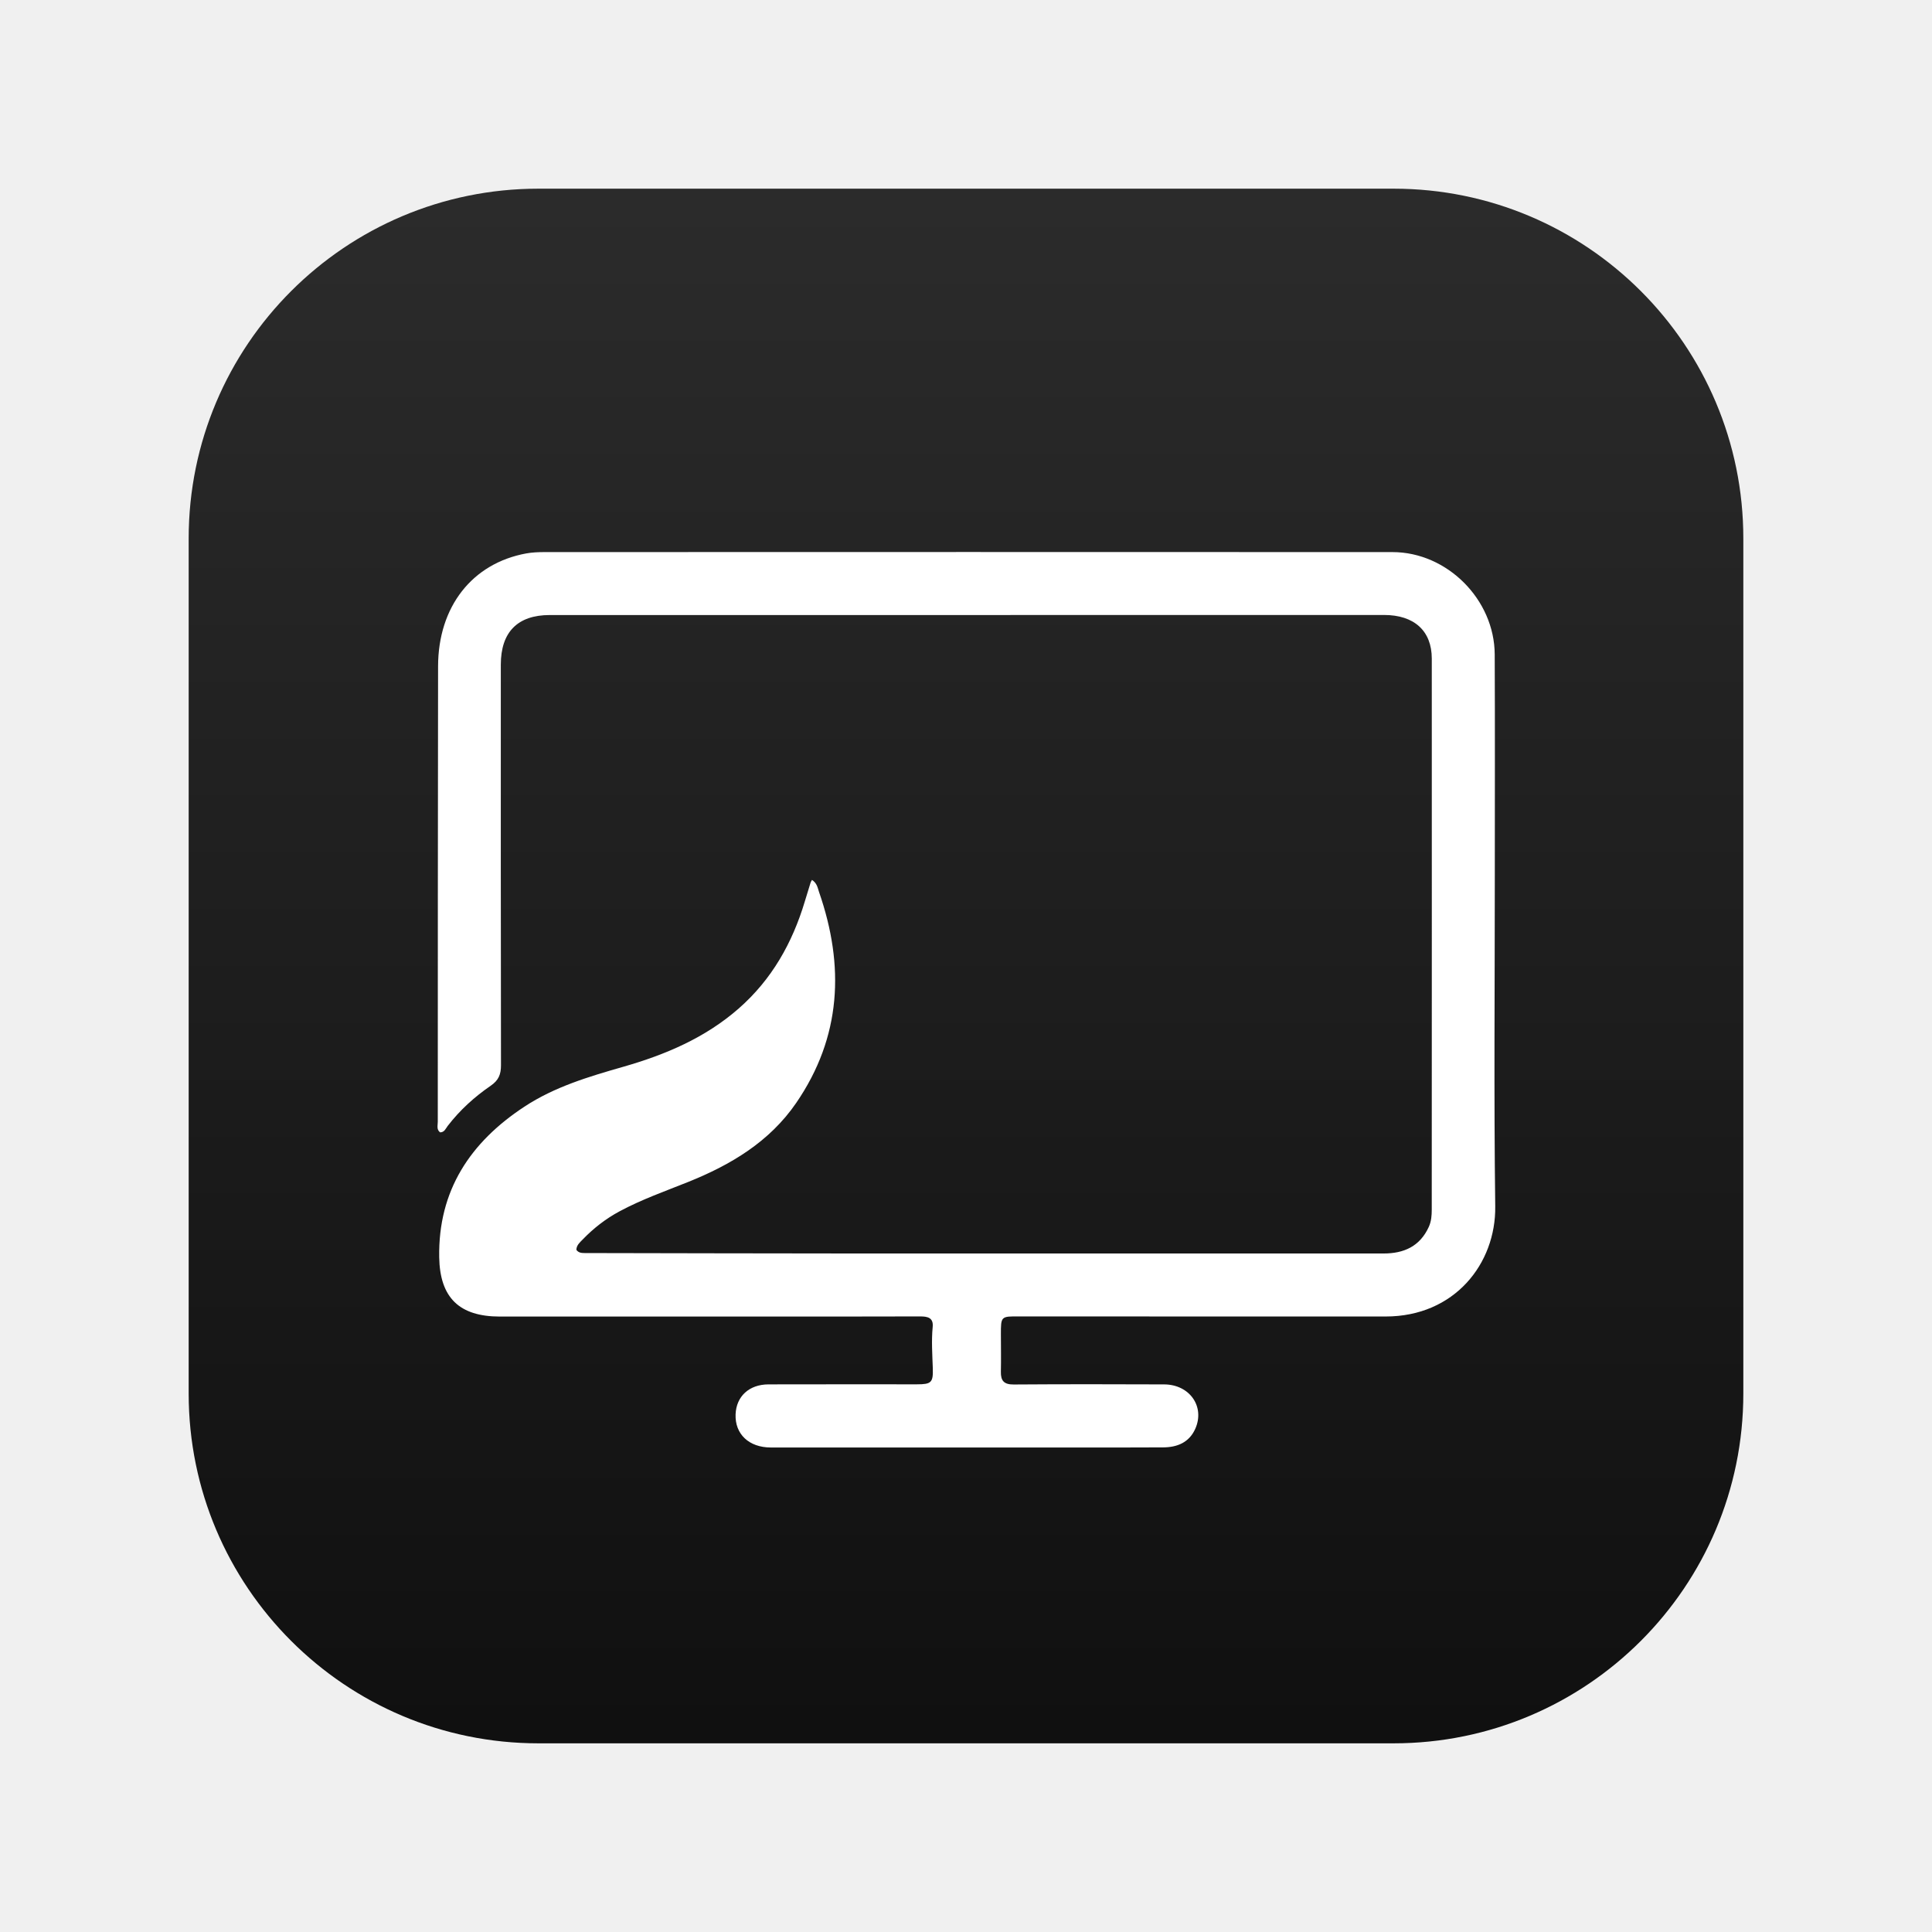
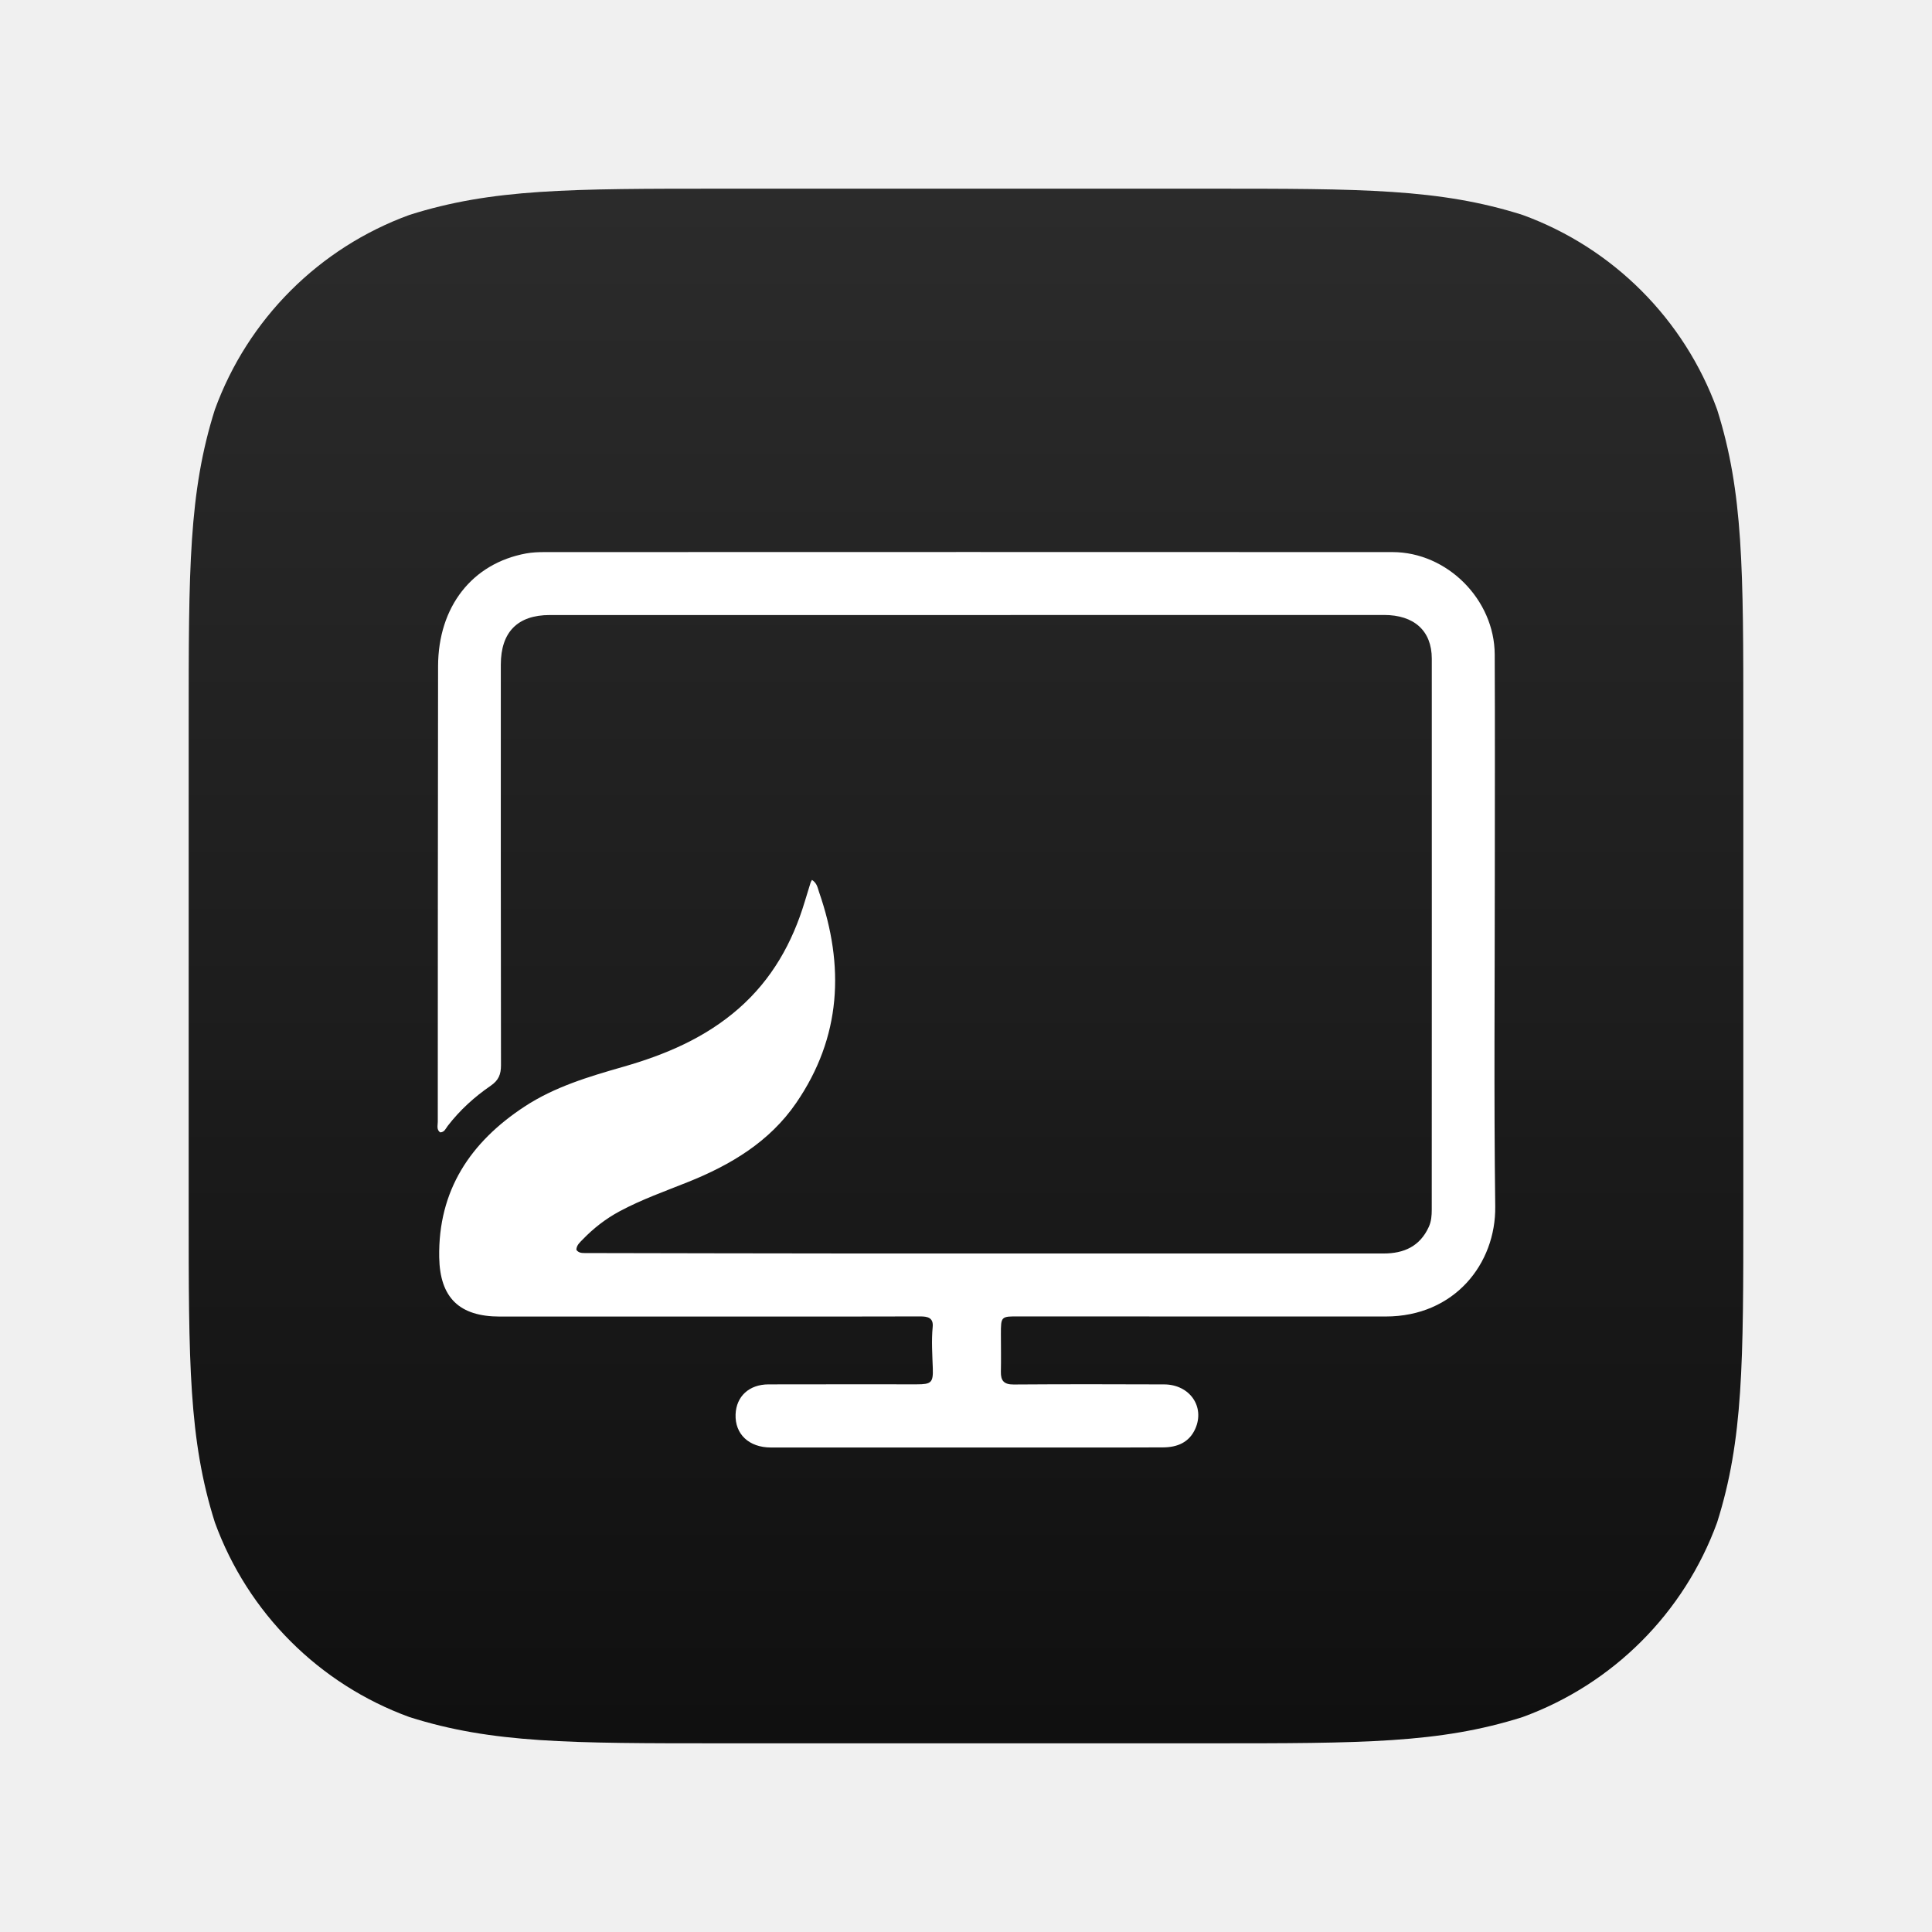
<svg xmlns="http://www.w3.org/2000/svg" viewBox="0 0 1024 1024">
  <defs>
    <linearGradient id="bg" x1="0" y1="0" x2="0" y2="1">
      <stop offset="0" stop-color="#2B2B2B" />
      <stop offset="1" stop-color="#101010" />
    </linearGradient>
  </defs>
-   <rect x="100" y="100" width="824" height="824" rx="185.4" fill="url(#bg)" />
+   <path d="M 100 383.414 C 100 301.807 100 261.003 113.889 217.079 C 131.344 169.122 169.122 131.344 217.079 113.889 C 261.003 100 301.807 100 383.414 100 L 640.586 100 C 722.193 100 762.997 100 806.921 113.889 C 854.878 131.344 892.656 169.122 910.111 217.079 C 924 261.003 924 301.807 924 383.414 L 924 640.586 C 924 722.193 924 762.997 910.111 806.921 C 892.656 854.878 854.878 892.656 806.921 910.111 C 762.997 924 722.193 924 640.586 924 L 383.414 924 C 301.807 924 261.003 924 217.079 910.111 C 169.122 892.656 131.344 854.878 113.889 806.921 C 100 762.997 100 722.193 100 640.586 Z" fill="url(#bg)" />
  <g transform="translate(-51.75 -16.15) scale(1.1)">
    <path fill="#FFFFFF" d=" M767.298,436   C767.301,489.662 766.826,542.83 767.505,595.984   C767.858,623.59 747.847,649.024 714.729,649.019   C656.068,649.009 597.406,649.003 538.745,648.995   C538.578,648.995 538.411,648.99 538.245,648.988   C529.315,648.914 529.312,648.914 529.317,657.637   C529.321,663.637 529.44,669.638 529.307,675.635   C529.209,680.021 530.843,681.816 535.493,681.782   C559.656,681.608 583.822,681.641 607.986,681.738   C620.285,681.787 627.738,692.471 622.965,703.143   C620.017,709.733 614.281,712.046 607.491,712.087   C592.659,712.175 577.827,712.146 562.995,712.148   C514.832,712.156 466.67,712.174 418.507,712.144   C407.898,712.138 401.109,705.674 401.479,696.154   C401.816,687.501 407.989,681.754 417.337,681.726   C441.168,681.655 465,681.707 488.831,681.7   C495.731,681.698 496.734,680.874 496.504,674.018   C496.282,667.358 495.802,660.721 496.447,654.054   C496.878,649.596 494.032,648.972 490.383,648.985   C468.052,649.064 445.72,649.03 423.389,649.033   C378.226,649.039 333.063,649.043 287.901,649.05   C268.373,649.053 258.998,639.967 258.671,620.481   C258.13,588.262 273.679,565.026 299.744,547.9   C314.272,538.353 330.762,533.447 347.281,528.718   C367.647,522.888 386.835,514.778 403.013,500.591   C418.929,486.633 428.836,469.041 434.842,449.005   C435.75,445.976 436.679,442.953 437.626,439.936   C437.768,439.484 438.067,439.081 438.291,438.66   C440.787,440.264 441.026,442.577 441.7,444.518   C454.068,480.109 452.487,514.327 430.685,546.111   C417.867,564.798 399.216,575.937 378.608,584.202   C367.483,588.664 356.158,592.649 345.554,598.351   C338.879,601.941 333.001,606.52 327.767,611.954   C326.414,613.359 324.807,614.682 324.764,616.899   C325.797,618.348 327.264,618.446 328.789,618.449   C370.773,618.517 412.757,618.638 454.741,618.653   C541.067,618.682 627.392,618.647 713.718,618.66   C723.541,618.661 731.232,615.21 735.502,605.821   C736.714,603.158 736.915,600.365 736.915,597.521   C736.934,509.028 736.978,420.536 736.935,332.044   C736.929,318.611 728.409,310.996 713.907,310.997   C629.415,311.006 544.922,311.025 460.43,311.031   C410.934,311.035 361.439,311.002 311.943,311.028   C296.422,311.037 288.359,319.256 288.357,334.948   C288.348,399.276 288.318,463.604 288.437,527.931   C288.445,532.338 287.32,535.198 283.497,537.822   C275.662,543.199 268.611,549.592 262.763,557.197   C261.806,558.442 261.224,560.267 259.118,560.298   C257.282,558.946 257.985,556.951 257.985,555.236   C257.999,482.076 258.012,408.916 258.127,335.756   C258.172,307.012 274.533,286.13 300.574,281.348   C303.5,280.811 306.538,280.7 309.525,280.699   C445.679,280.667 581.834,280.63 717.989,280.7   C744.342,280.714 767.132,303.566 767.254,330.017   C767.415,365.177 767.296,400.339 767.298,436  z" />
  </g>
</svg>
